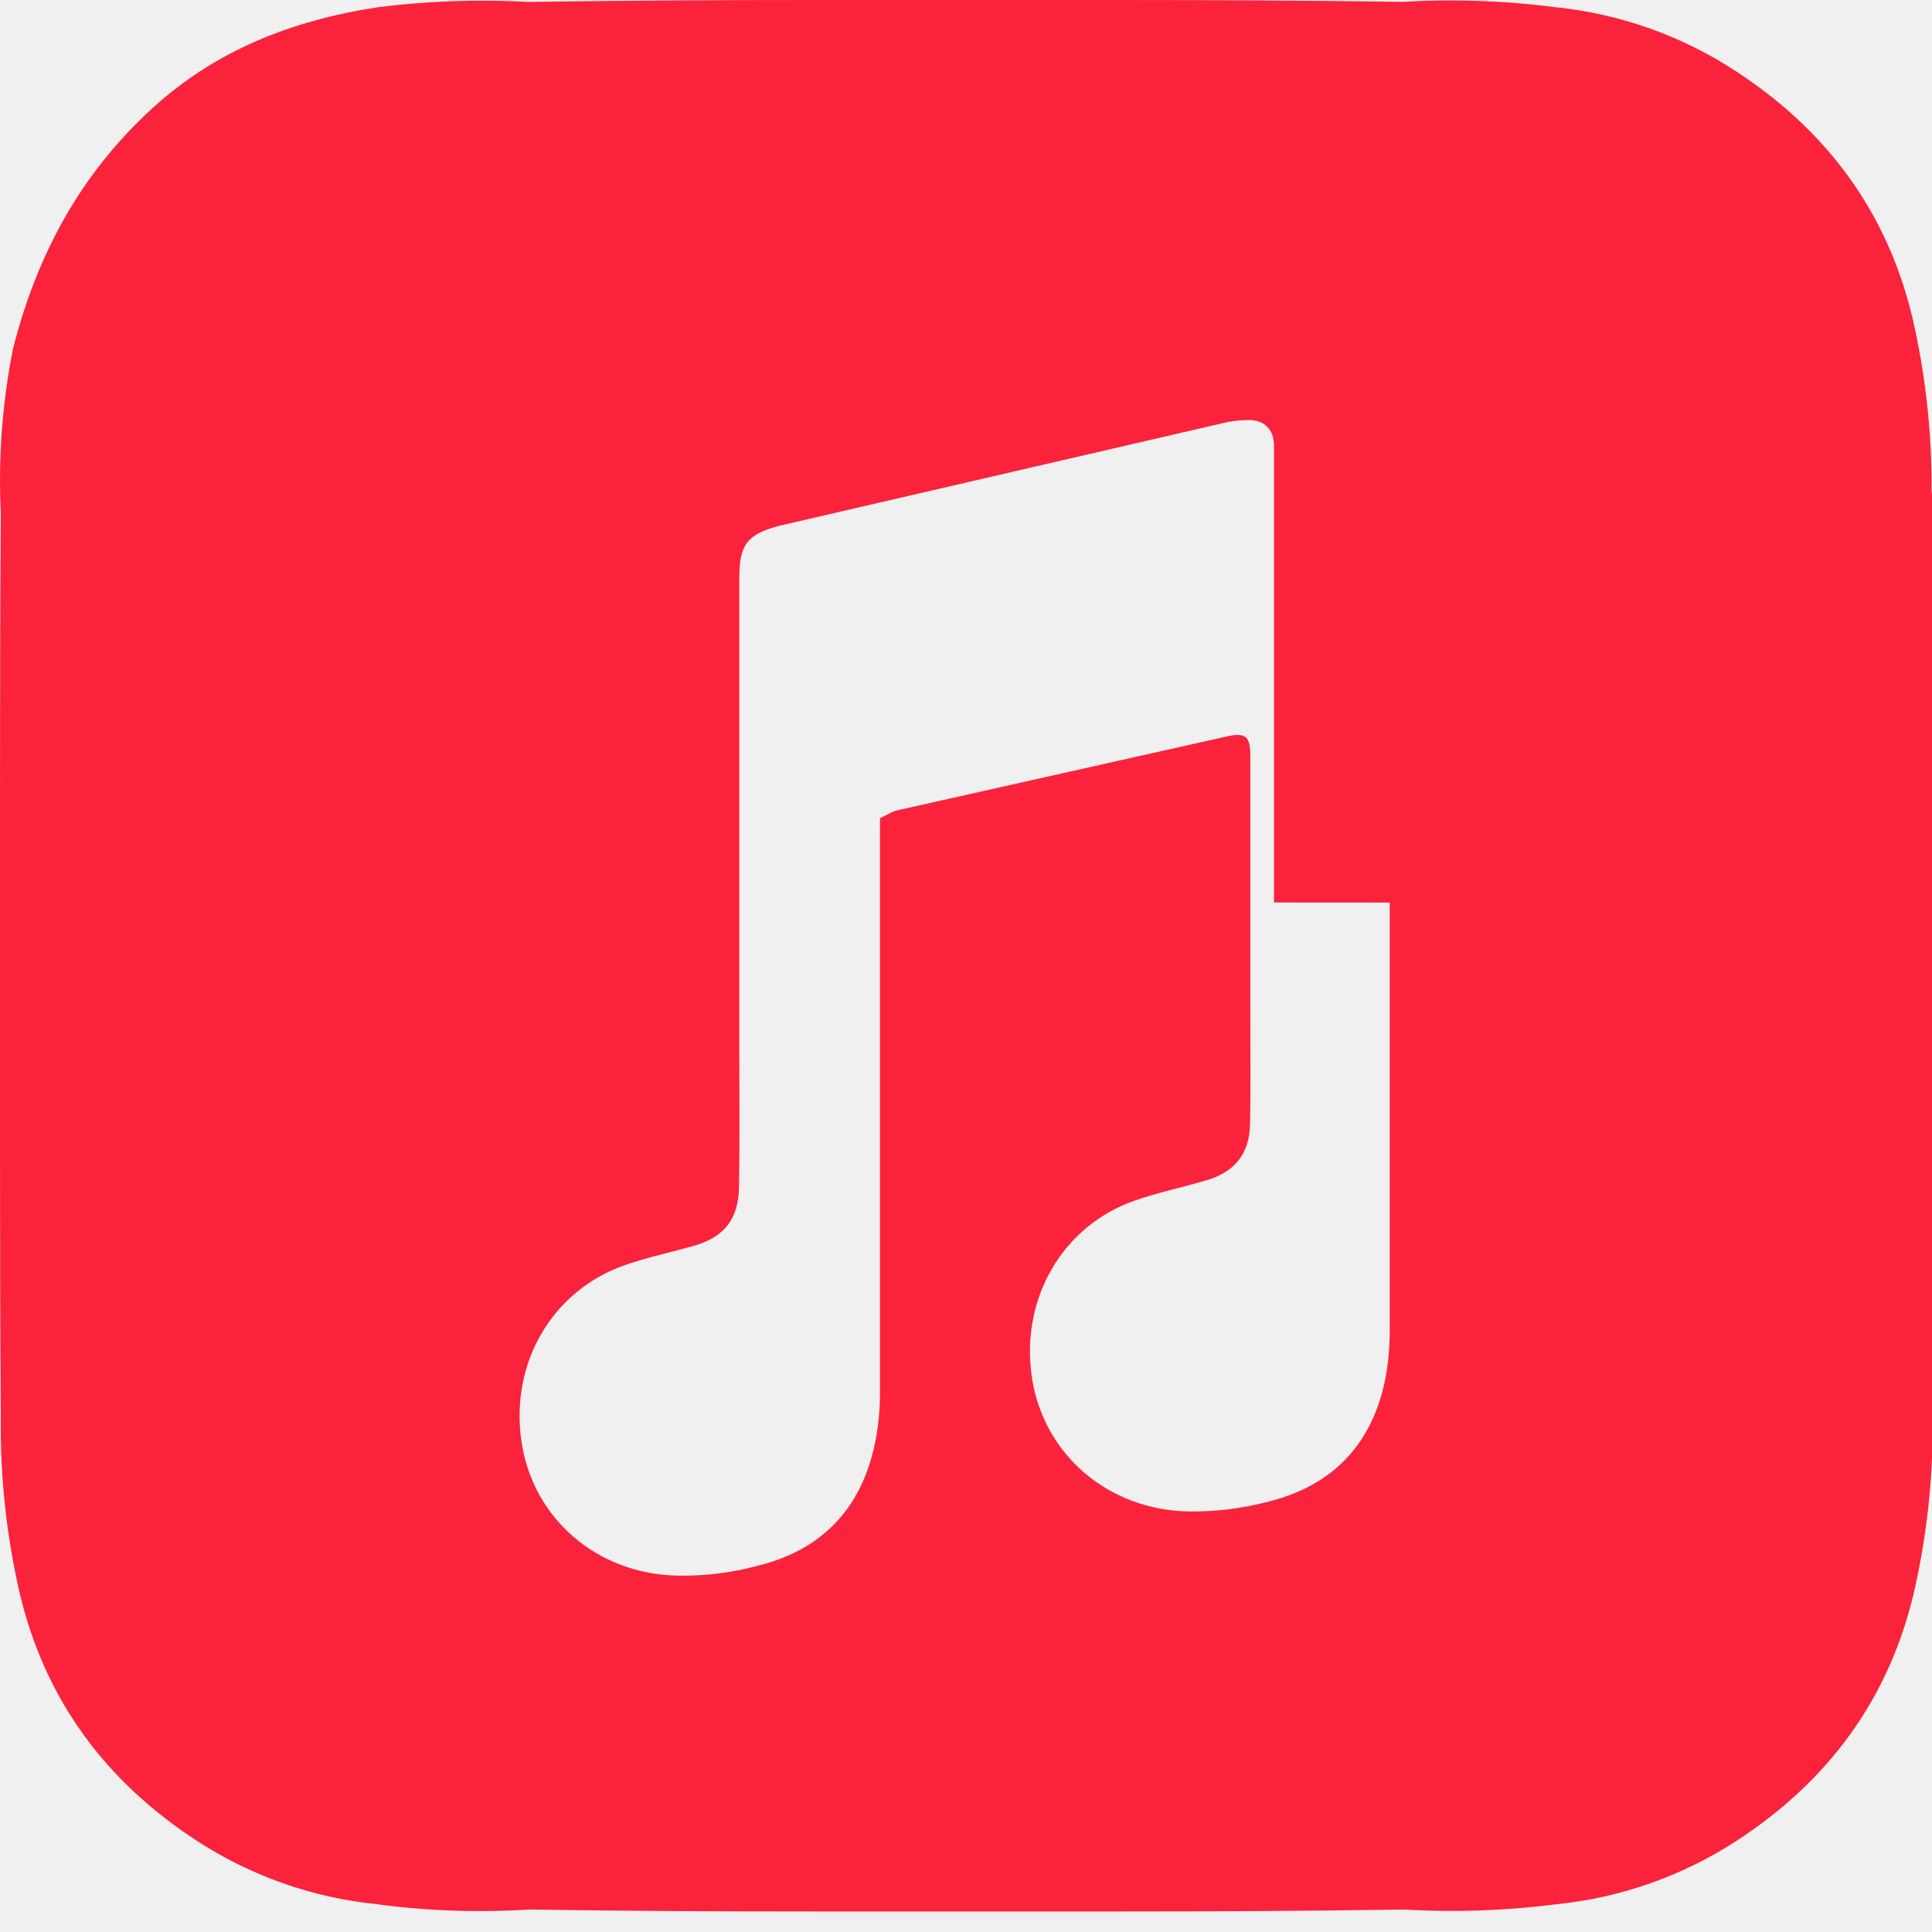
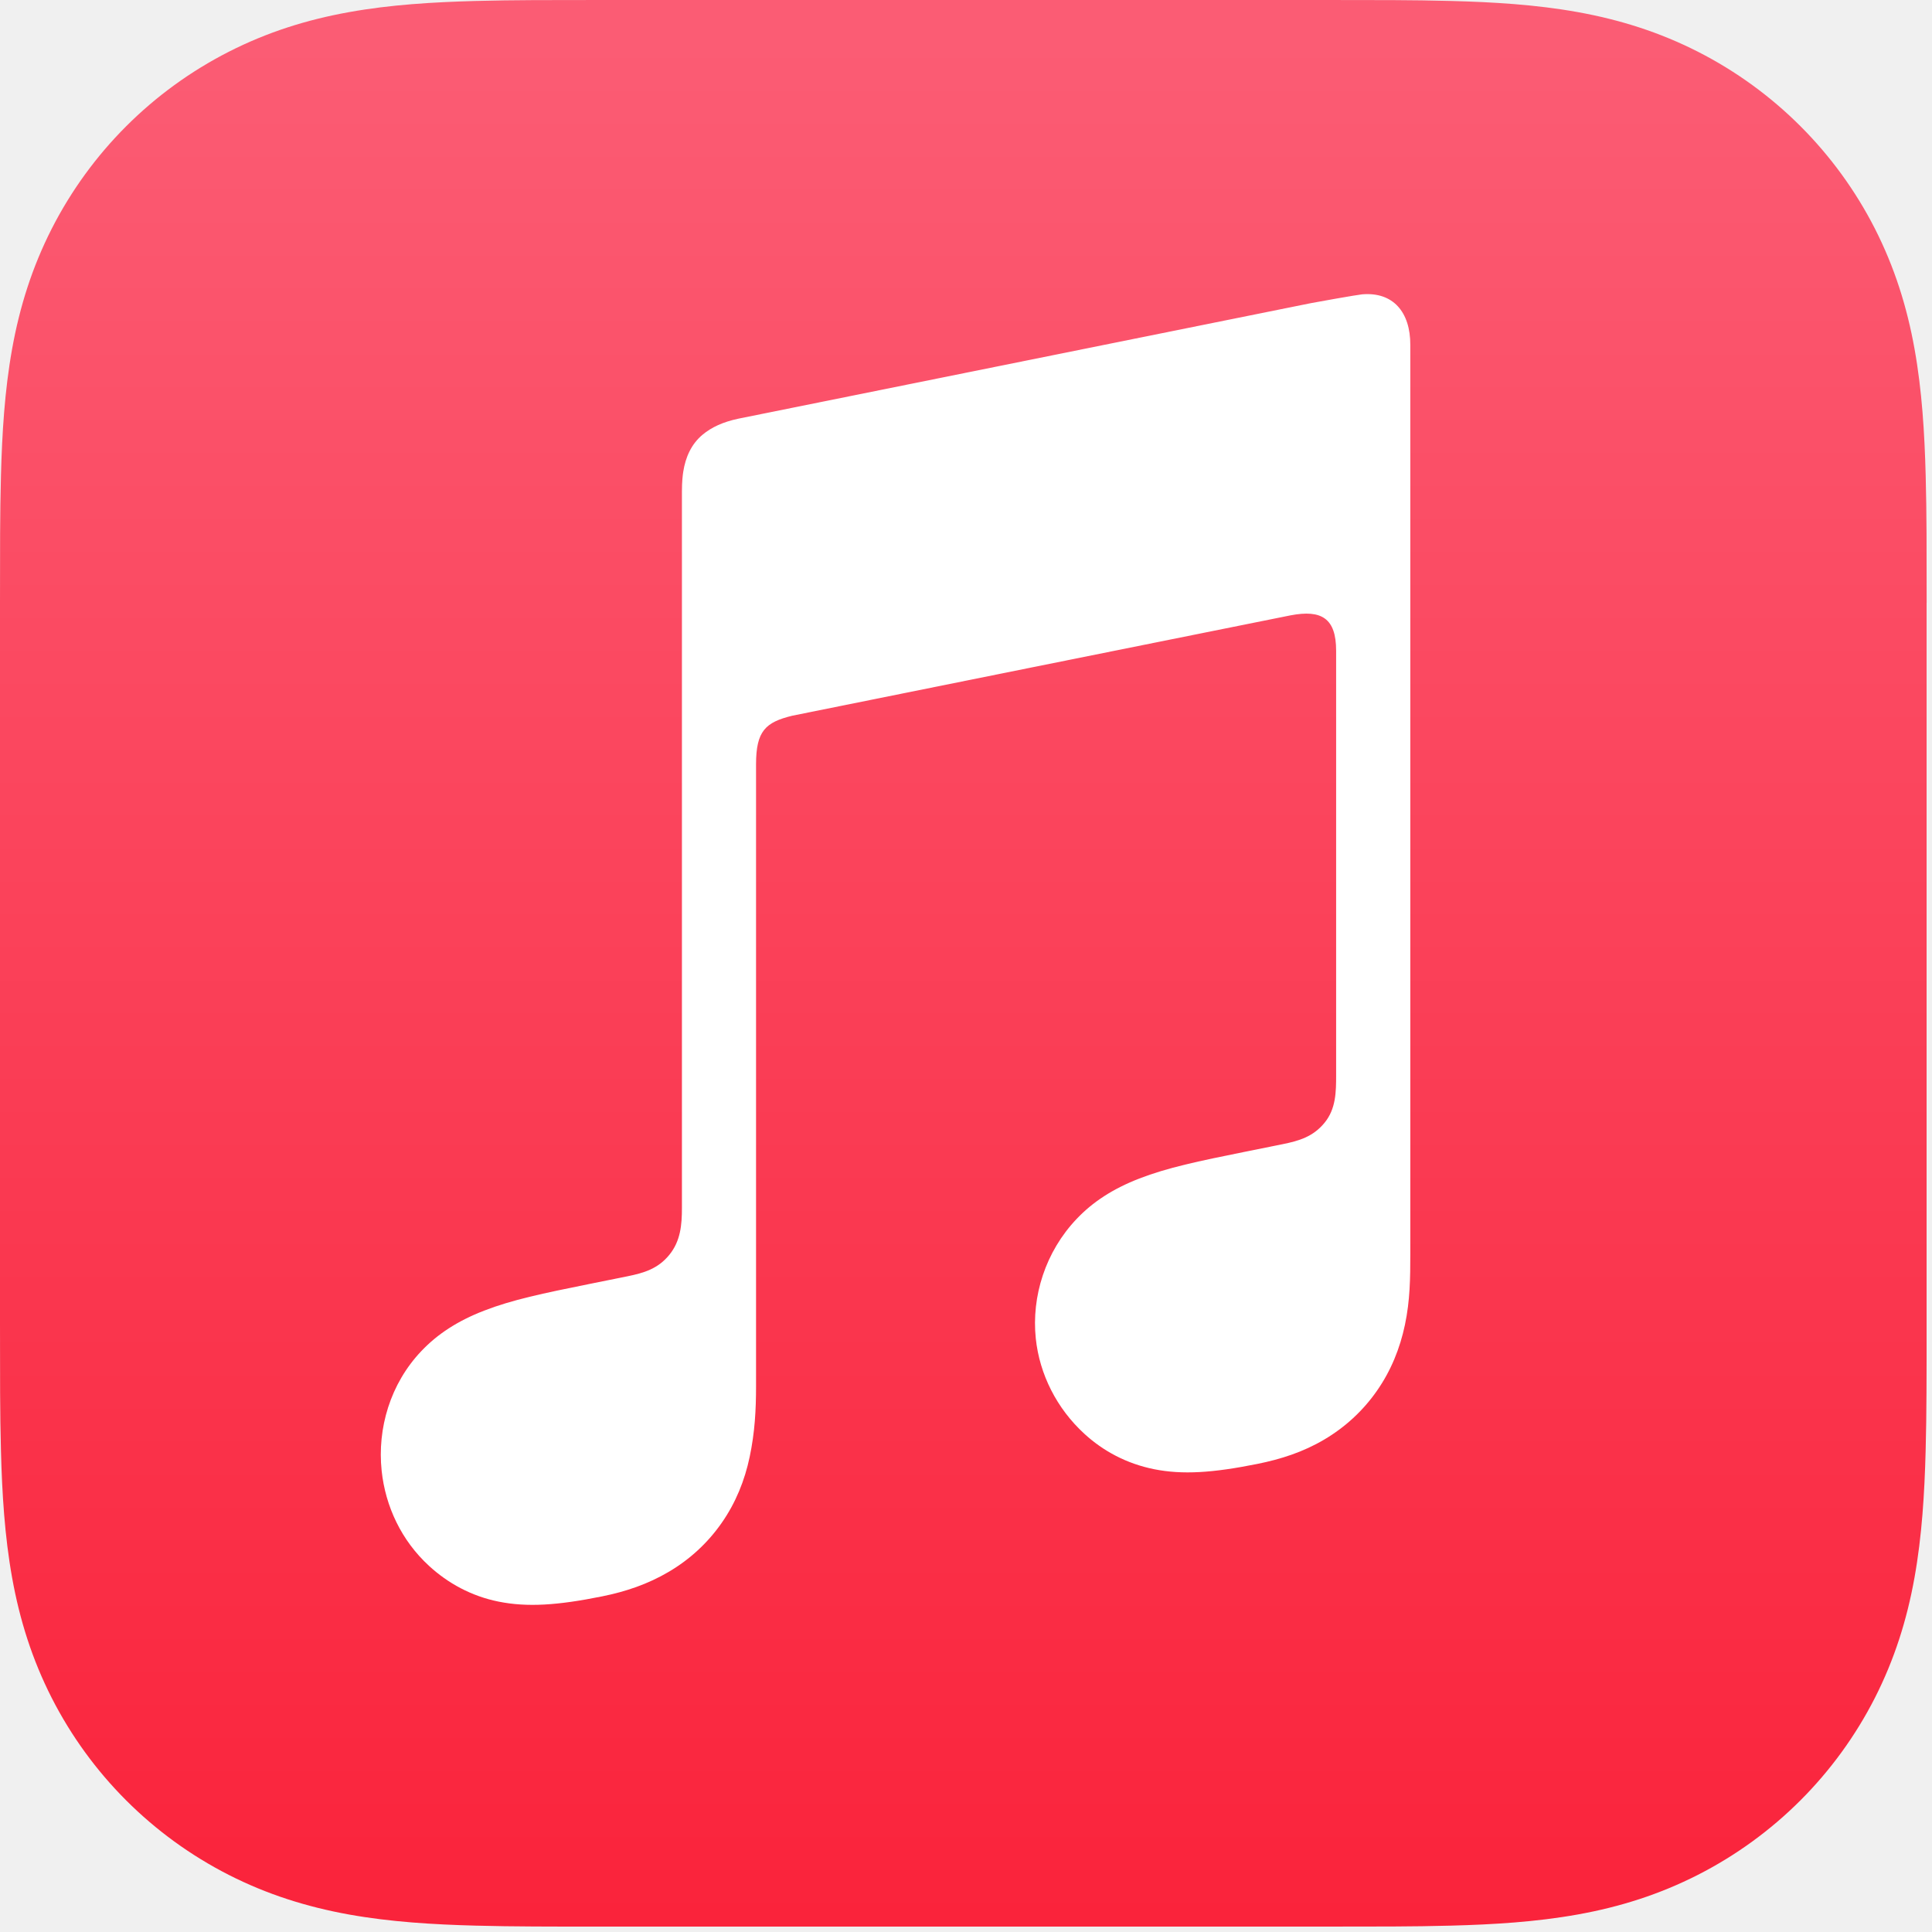
- <svg xmlns="http://www.w3.org/2000/svg" viewBox="0 0 24 24" width="24" height="24">
-   <path fill="#FA233B" d="M23.994 6.124a9.23 9.23 0 0 0-.24-2.19c-.317-1.31-1.062-2.31-2.18-3.043A5.022 5.022 0 0 0 19.32.089a10.16 10.16 0 0 0-1.898-.066C16.246.006 15.07 0 13.894 0h-3.79c-1.18 0-2.356.006-3.534.024a10.487 10.487 0 0 0-1.858.063C3.614.253 2.676.63 1.89 1.347.99 2.17.454 3.18.162 4.33A8.41 8.41 0 0 0 .01 6.376C.002 7.554 0 8.732 0 9.91v4.178c0 1.18.002 2.358.01 3.536a9.233 9.233 0 0 0 .24 2.19c.317 1.31 1.062 2.31 2.18 3.043a5.02 5.02 0 0 0 2.254.798c.628.085 1.266.105 1.898.066 1.176.018 2.352.024 3.528.024h3.79c1.18 0 2.358-.006 3.536-.024a10.16 10.16 0 0 0 1.898-.066 5.024 5.024 0 0 0 2.254-.798c1.118-.733 1.863-1.733 2.18-3.043a9.23 9.23 0 0 0 .24-2.19c.018-1.178.024-2.356.024-3.536V9.91c0-1.18-.006-2.358-.024-3.536v-.25zm-6.73 5.088v5.3a3.478 3.478 0 0 1-.035.503c-.14.898-.662 1.456-1.53 1.653a3.7 3.7 0 0 1-.92.108c-1.017-.013-1.832-.716-1.965-1.696-.13-.963.393-1.855 1.278-2.164.29-.102.6-.167.898-.255.345-.101.53-.326.538-.69.01-.442.004-.884.004-1.326V9.395c0-.24-.05-.3-.287-.248l-4.09.917c-.074.017-.142.062-.224.1v7.127a3.1 3.1 0 0 1-.042.533c-.148.876-.65 1.43-1.498 1.632a3.557 3.557 0 0 1-.977.117c-1-.02-1.802-.714-1.938-1.678-.138-.979.394-1.874 1.3-2.184.273-.094.56-.155.84-.234.378-.107.557-.33.564-.725.01-.545.004-1.09.004-1.636V7.17c0-.41.105-.537.503-.64l5.54-1.282c.093-.021.19-.03.287-.03.193 0 .31.118.312.313v5.68z" />
+ <svg xmlns="http://www.w3.org/2000/svg" xml:space="preserve" viewBox="0 0 361 361">
+   <linearGradient id="a" x1="180" x2="180" y1="358.605" y2="7.759" gradientUnits="userSpaceOnUse">
+     <stop offset="0" style="stop-color:#fa233b" />
+     <stop offset="1" style="stop-color:#fb5c74" />
+   </linearGradient>
+   <path d="M360 112.61c0-4.3 0-8.6-.02-12.9-.02-3.62-.06-7.24-.16-10.86-.21-7.89-.68-15.84-2.08-23.64-1.42-7.92-3.75-15.29-7.41-22.49a75.633 75.633 0 0 0-33.06-33.05c-7.19-3.66-14.56-5.98-22.47-7.41C287 .86 279.04.39 271.15.18c-3.62-.1-7.24-.14-10.86-.16-4.3-.02-8.6-.02-12.9-.02H112.61c-4.3 0-8.6 0-12.9.02-3.62.02-7.24.06-10.86.16C80.96.4 73 .86 65.2 2.27c-7.92 1.42-15.28 3.75-22.47 7.41A75.633 75.633 0 0 0 9.67 42.73c-3.66 7.2-5.99 14.57-7.41 22.49C.86 73.02.39 80.98.18 88.86.08 92.48.04 96.1.02 99.72 0 104.01 0 108.31 0 112.61v134.77c0 4.3 0 8.6.02 12.9.02 3.62.06 7.24.16 10.86.21 7.89.68 15.84 2.08 23.64 1.42 7.92 3.75 15.29 7.41 22.49a75.633 75.633 0 0 0 33.06 33.05c7.19 3.66 14.56 5.98 22.47 7.41 7.8 1.4 15.76 1.87 23.65 2.08 3.62.1 7.24.14 10.86.16 4.3.03 8.6.02 12.9.02h134.77c4.3 0 8.6 0 12.9-.02 3.62-.02 7.24-.06 10.86-.16 7.89-.21 15.85-.68 23.65-2.08 7.92-1.42 15.28-3.75 22.47-7.41a75.633 75.633 0 0 0 33.06-33.05c3.66-7.2 5.99-14.57 7.41-22.49 1.4-7.8 1.87-15.76 2.08-23.64.1-3.62.14-7.24.16-10.86.03-4.3.02-8.6.02-12.9V112.61z" style="fill-rule:evenodd;clip-rule:evenodd;fill:url(#a)" />
+   <path d="M254.5 55c-.87.08-8.6 1.45-9.53 1.64l-107 21.59-.04.01c-2.79.59-4.98 1.58-6.67 3-2.04 1.71-3.17 4.13-3.6 6.95-.09.6-.24 1.82-.24 3.62v133.92c0 3.13-.25 6.17-2.37 8.76s-4.74 3.37-7.81 3.99l-6.99 1.41c-8.84 1.78-14.59 2.99-19.8 5.01-4.98 1.93-8.71 4.39-11.68 7.51-5.89 6.17-8.28 14.54-7.46 22.38.7 6.69 3.71 13.09 8.88 17.82 3.49 3.2 7.85 5.63 12.99 6.66 5.33 1.07 11.01.7 19.31-.98 4.42-.89 8.56-2.28 12.5-4.61 3.9-2.3 7.24-5.37 9.85-9.11 2.62-3.75 4.31-7.92 5.24-12.35.96-4.57 1.19-8.7 1.19-13.26V142.81c0-6.22 1.76-7.86 6.78-9.08 0 0 88.94-17.94 93.09-18.75 5.79-1.11 8.52.54 8.52 6.61v79.29c0 3.14-.03 6.32-2.17 8.92-2.12 2.59-4.74 3.37-7.81 3.99l-6.99 1.41c-8.84 1.78-14.59 2.99-19.8 5.01-4.98 1.93-8.71 4.39-11.68 7.51-5.89 6.17-8.49 14.54-7.67 22.38.7 6.69 3.92 13.09 9.09 17.82 3.49 3.2 7.85 5.56 12.99 6.6 5.33 1.07 11.01.69 19.31-.98 4.42-.89 8.56-2.22 12.5-4.55 3.9-2.3 7.24-5.37 9.85-9.11 2.62-3.75 4.31-7.92 5.24-12.35.96-4.57 1-8.7 1-13.26V64.46c.02-6.16-3.23-9.96-9.02-9.46z" style="fill-rule:evenodd;clip-rule:evenodd;fill:#fff" />
</svg>
